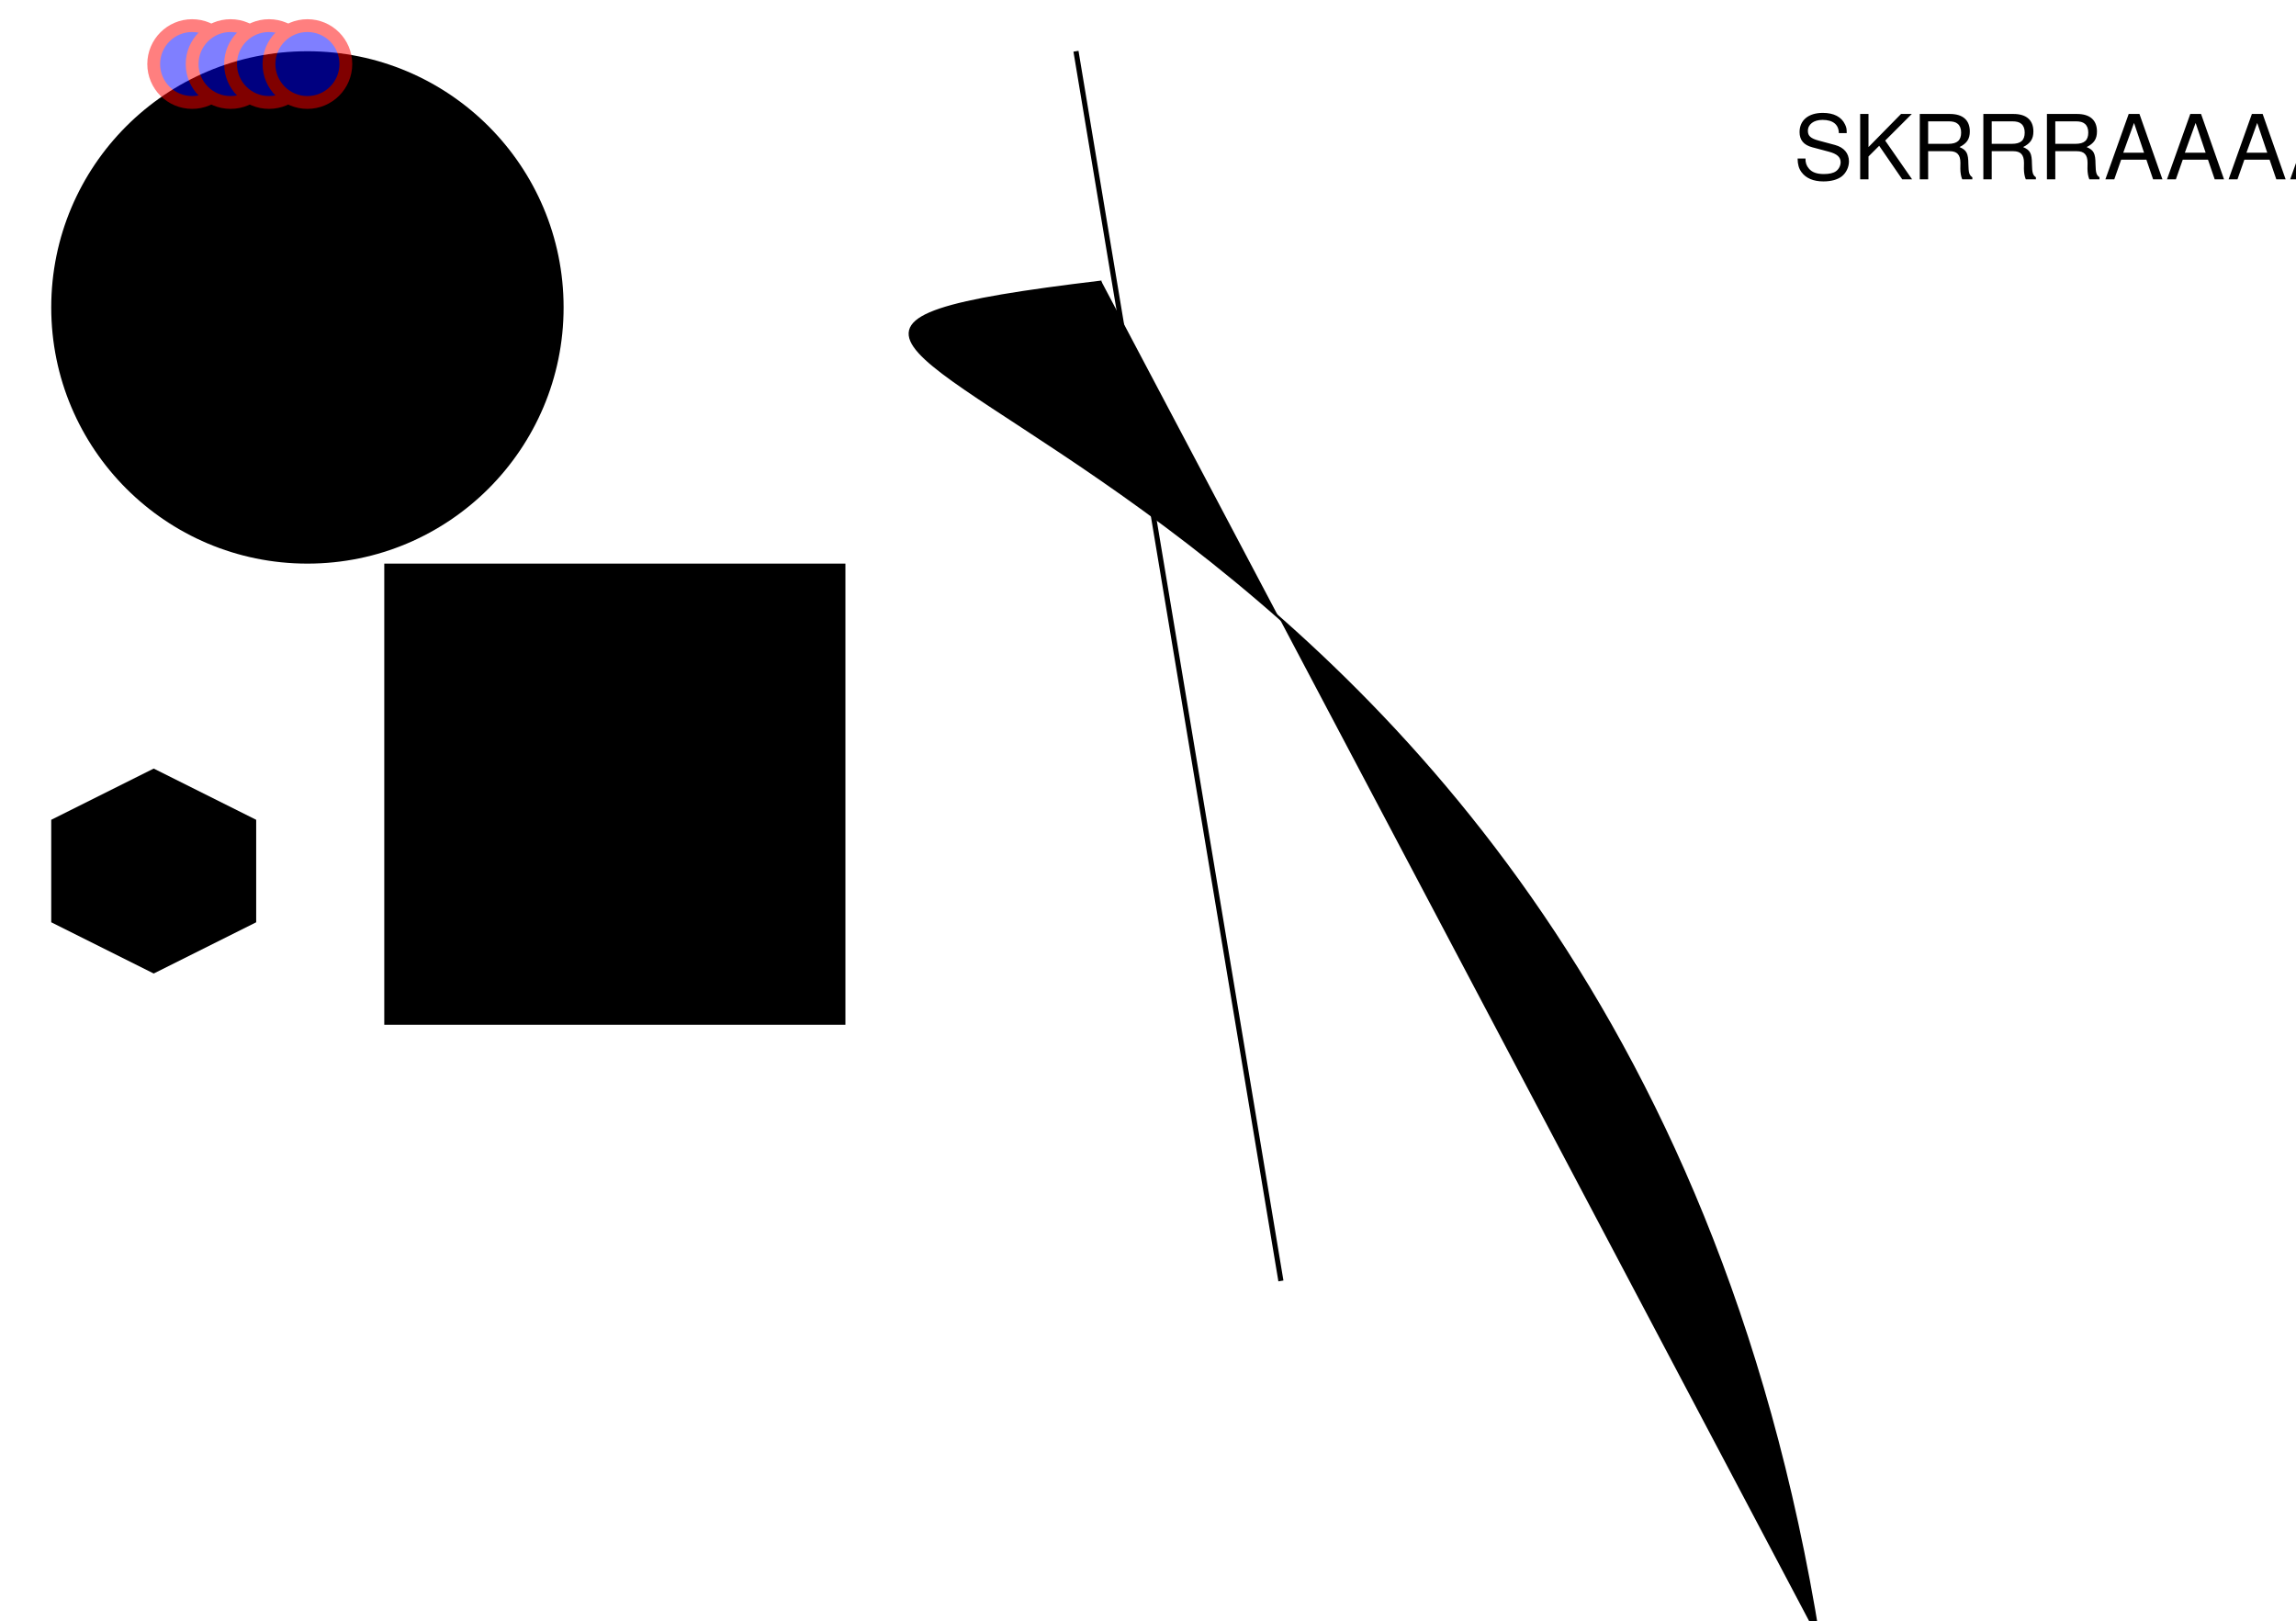
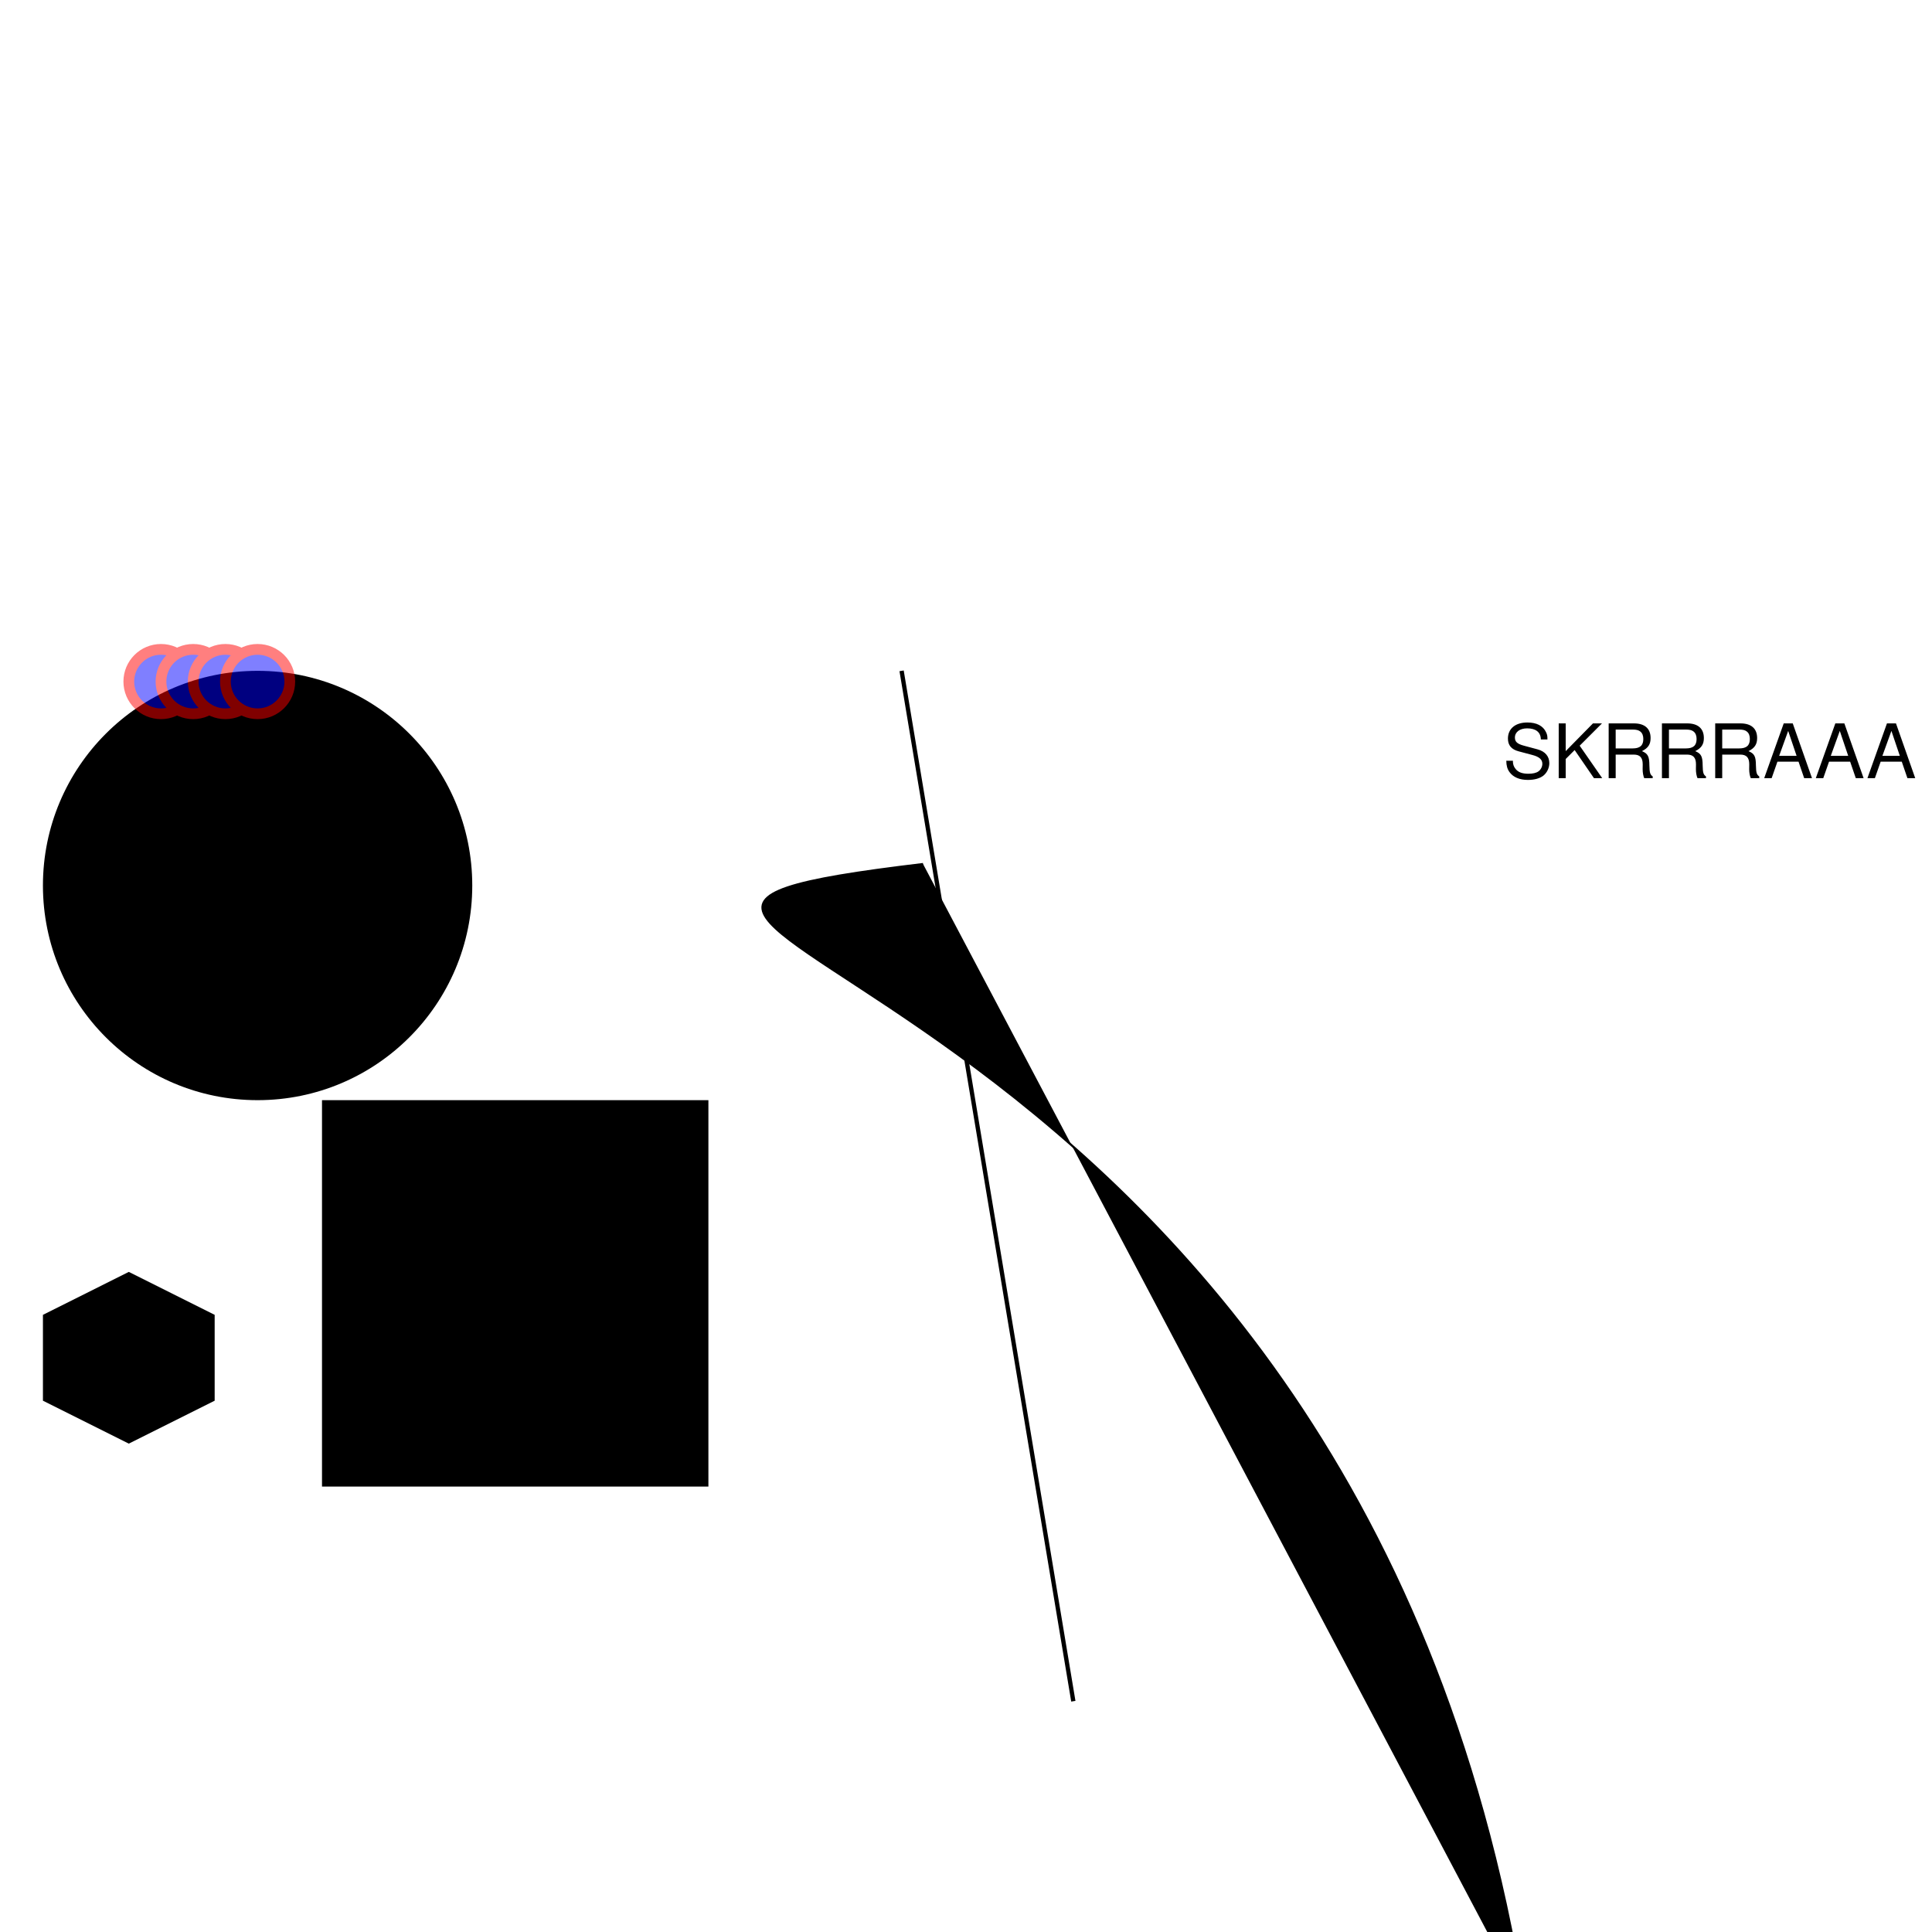
- <svg xmlns="http://www.w3.org/2000/svg">
+ <svg xmlns="http://www.w3.org/2000/svg" viewBox="0 10 900 295" height="600" width="600">
  <circle cx="120" cy="120" r="100" />
  <rect x="150" y="220" width="180" height="180" />
  <line x1="500" y1="500" x2="420" y2="20" stroke-width="2" stroke="black" />
  <polygon points="60,300 100,320 100,360 60,380 20,360 20,320" />
  <path d="M710 640 C 630 140, 180 140, 430 110" stroke="black" />
-   <text x="700" y="70" font-family="Helvetica" font-size="35"> SKRRRAAAA</text>
+   <text x="700" y="70" font-family="Helvetica" font-size="35"> SKRRRAAA</text>
  <g stroke="red" fill="blue" opacity="0.5" stroke-width="5">
    <circle cx="75" cy="25" r="15" />
    <circle cx="90" cy="25" r="15" />
    <circle cx="105" cy="25" r="15" />
    <circle cx="120" cy="25" r="15" />
  </g>
</svg>
